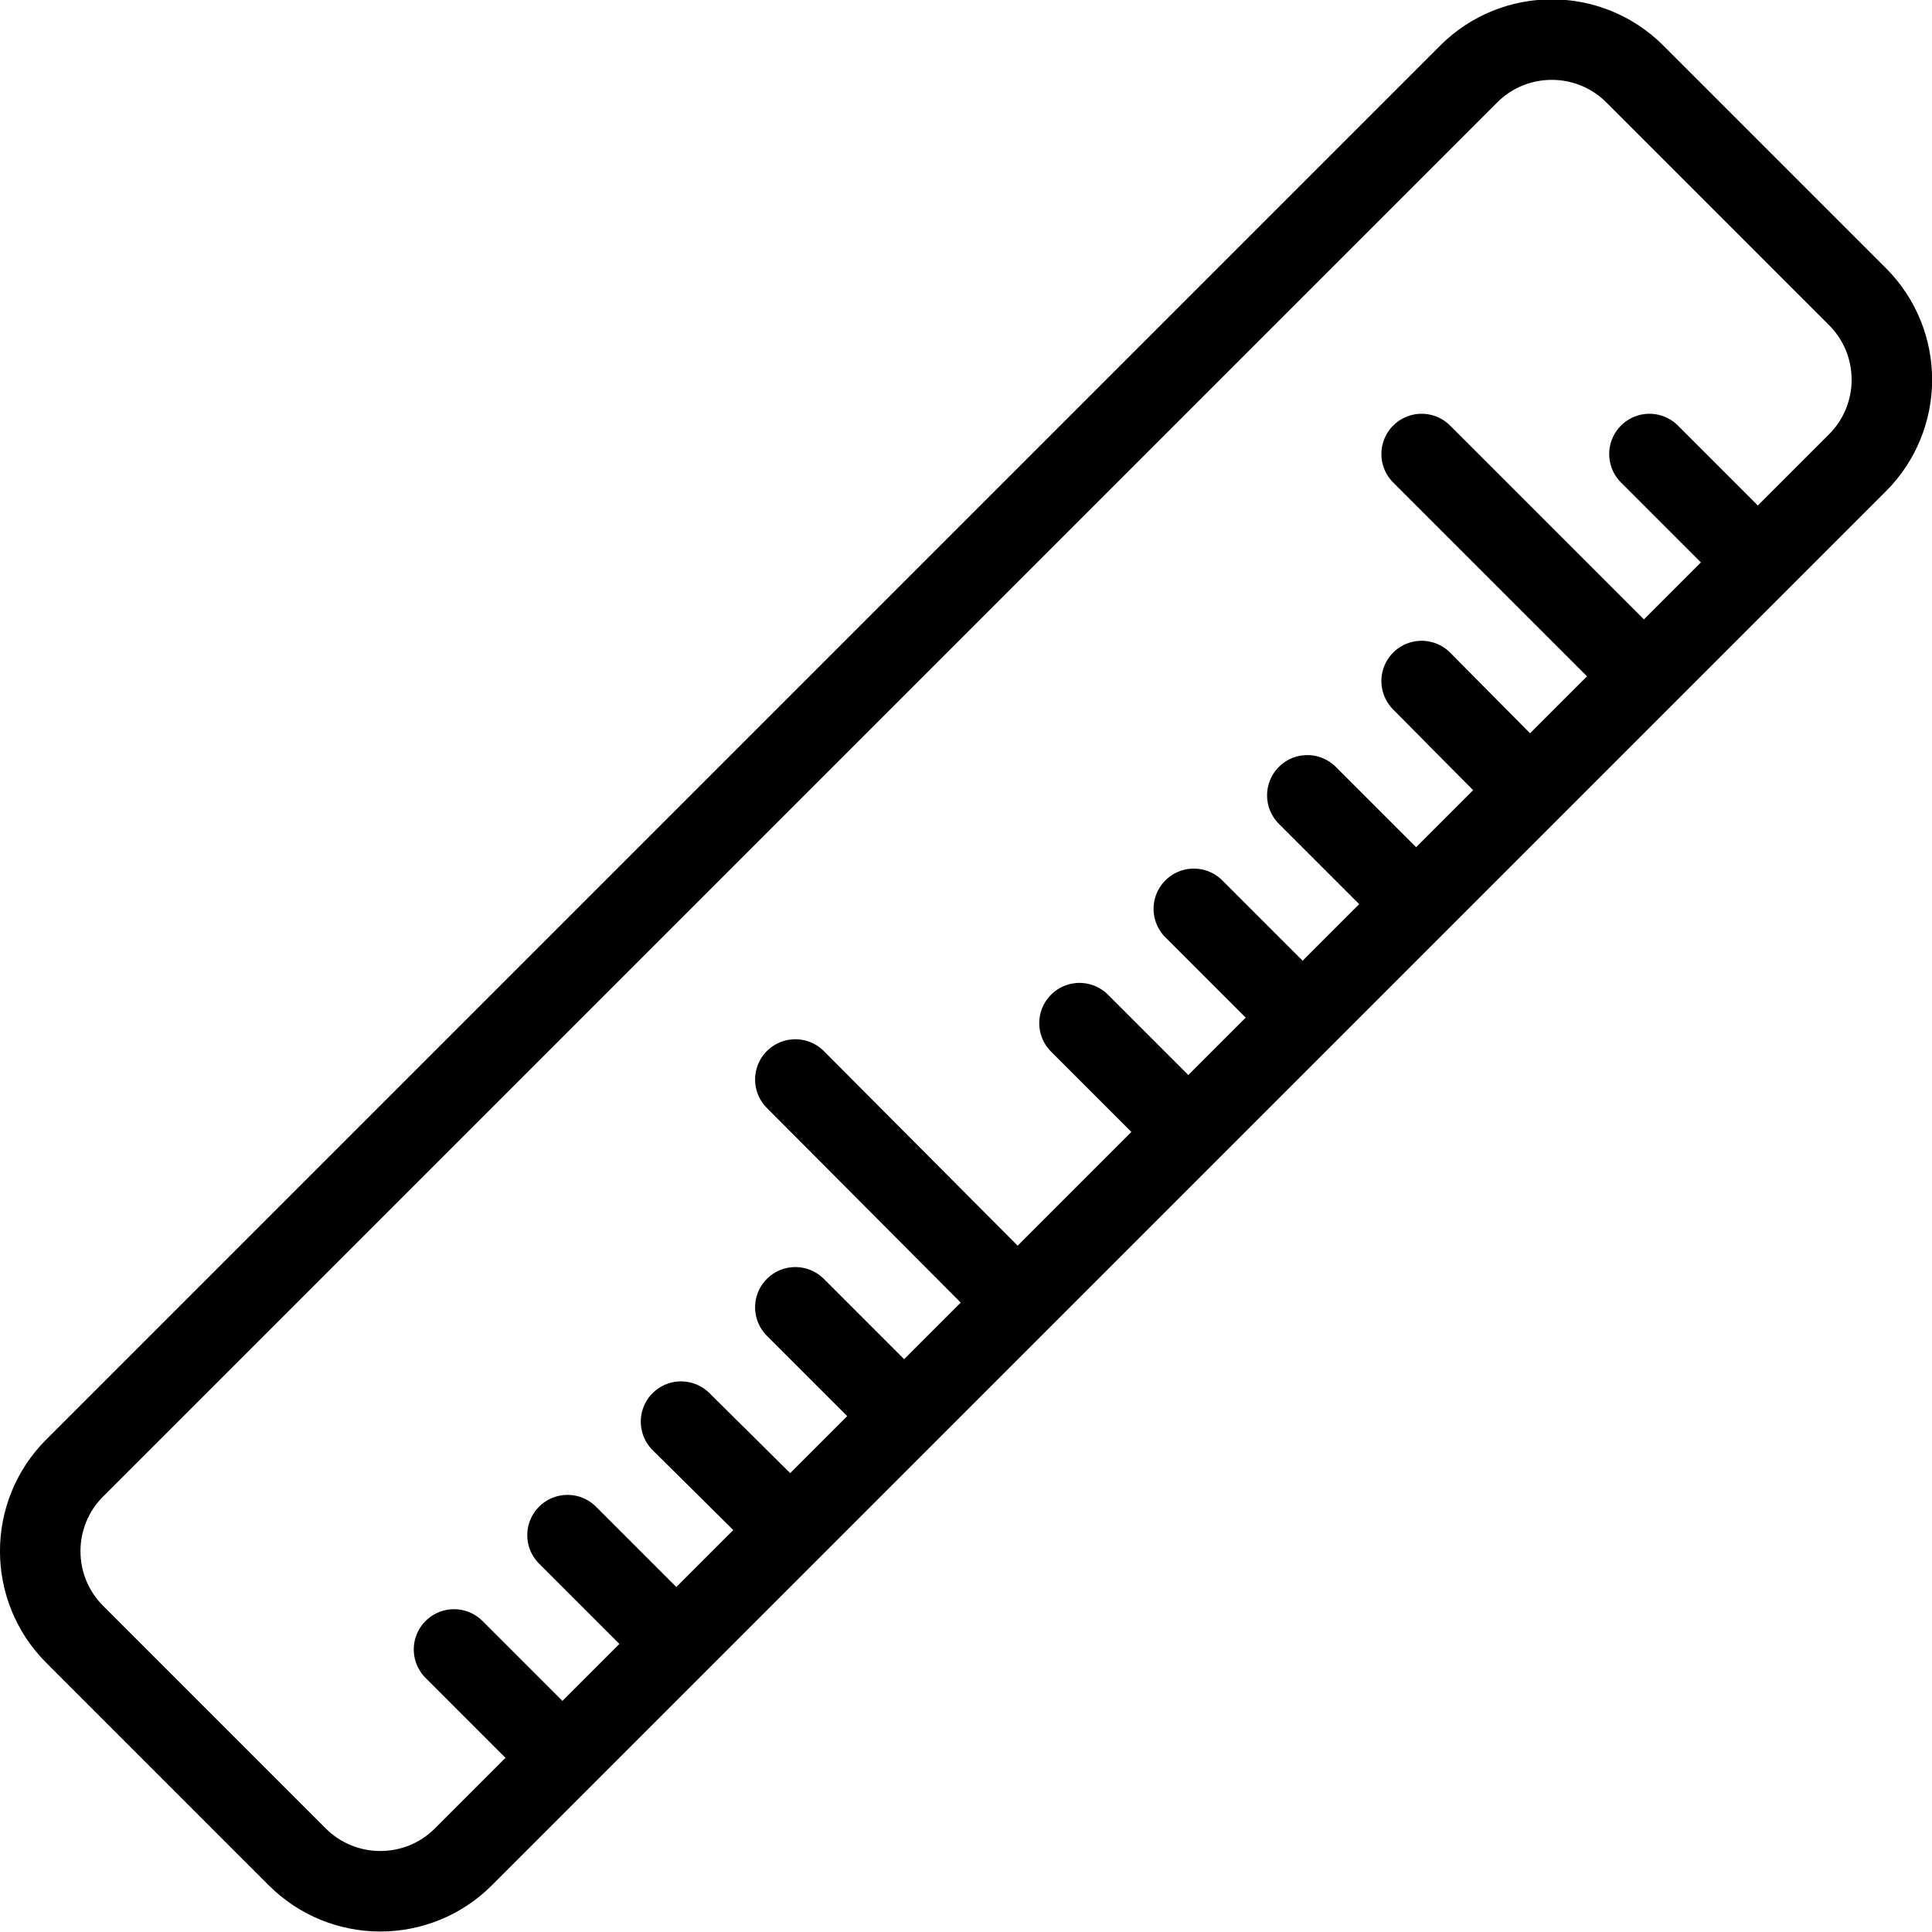
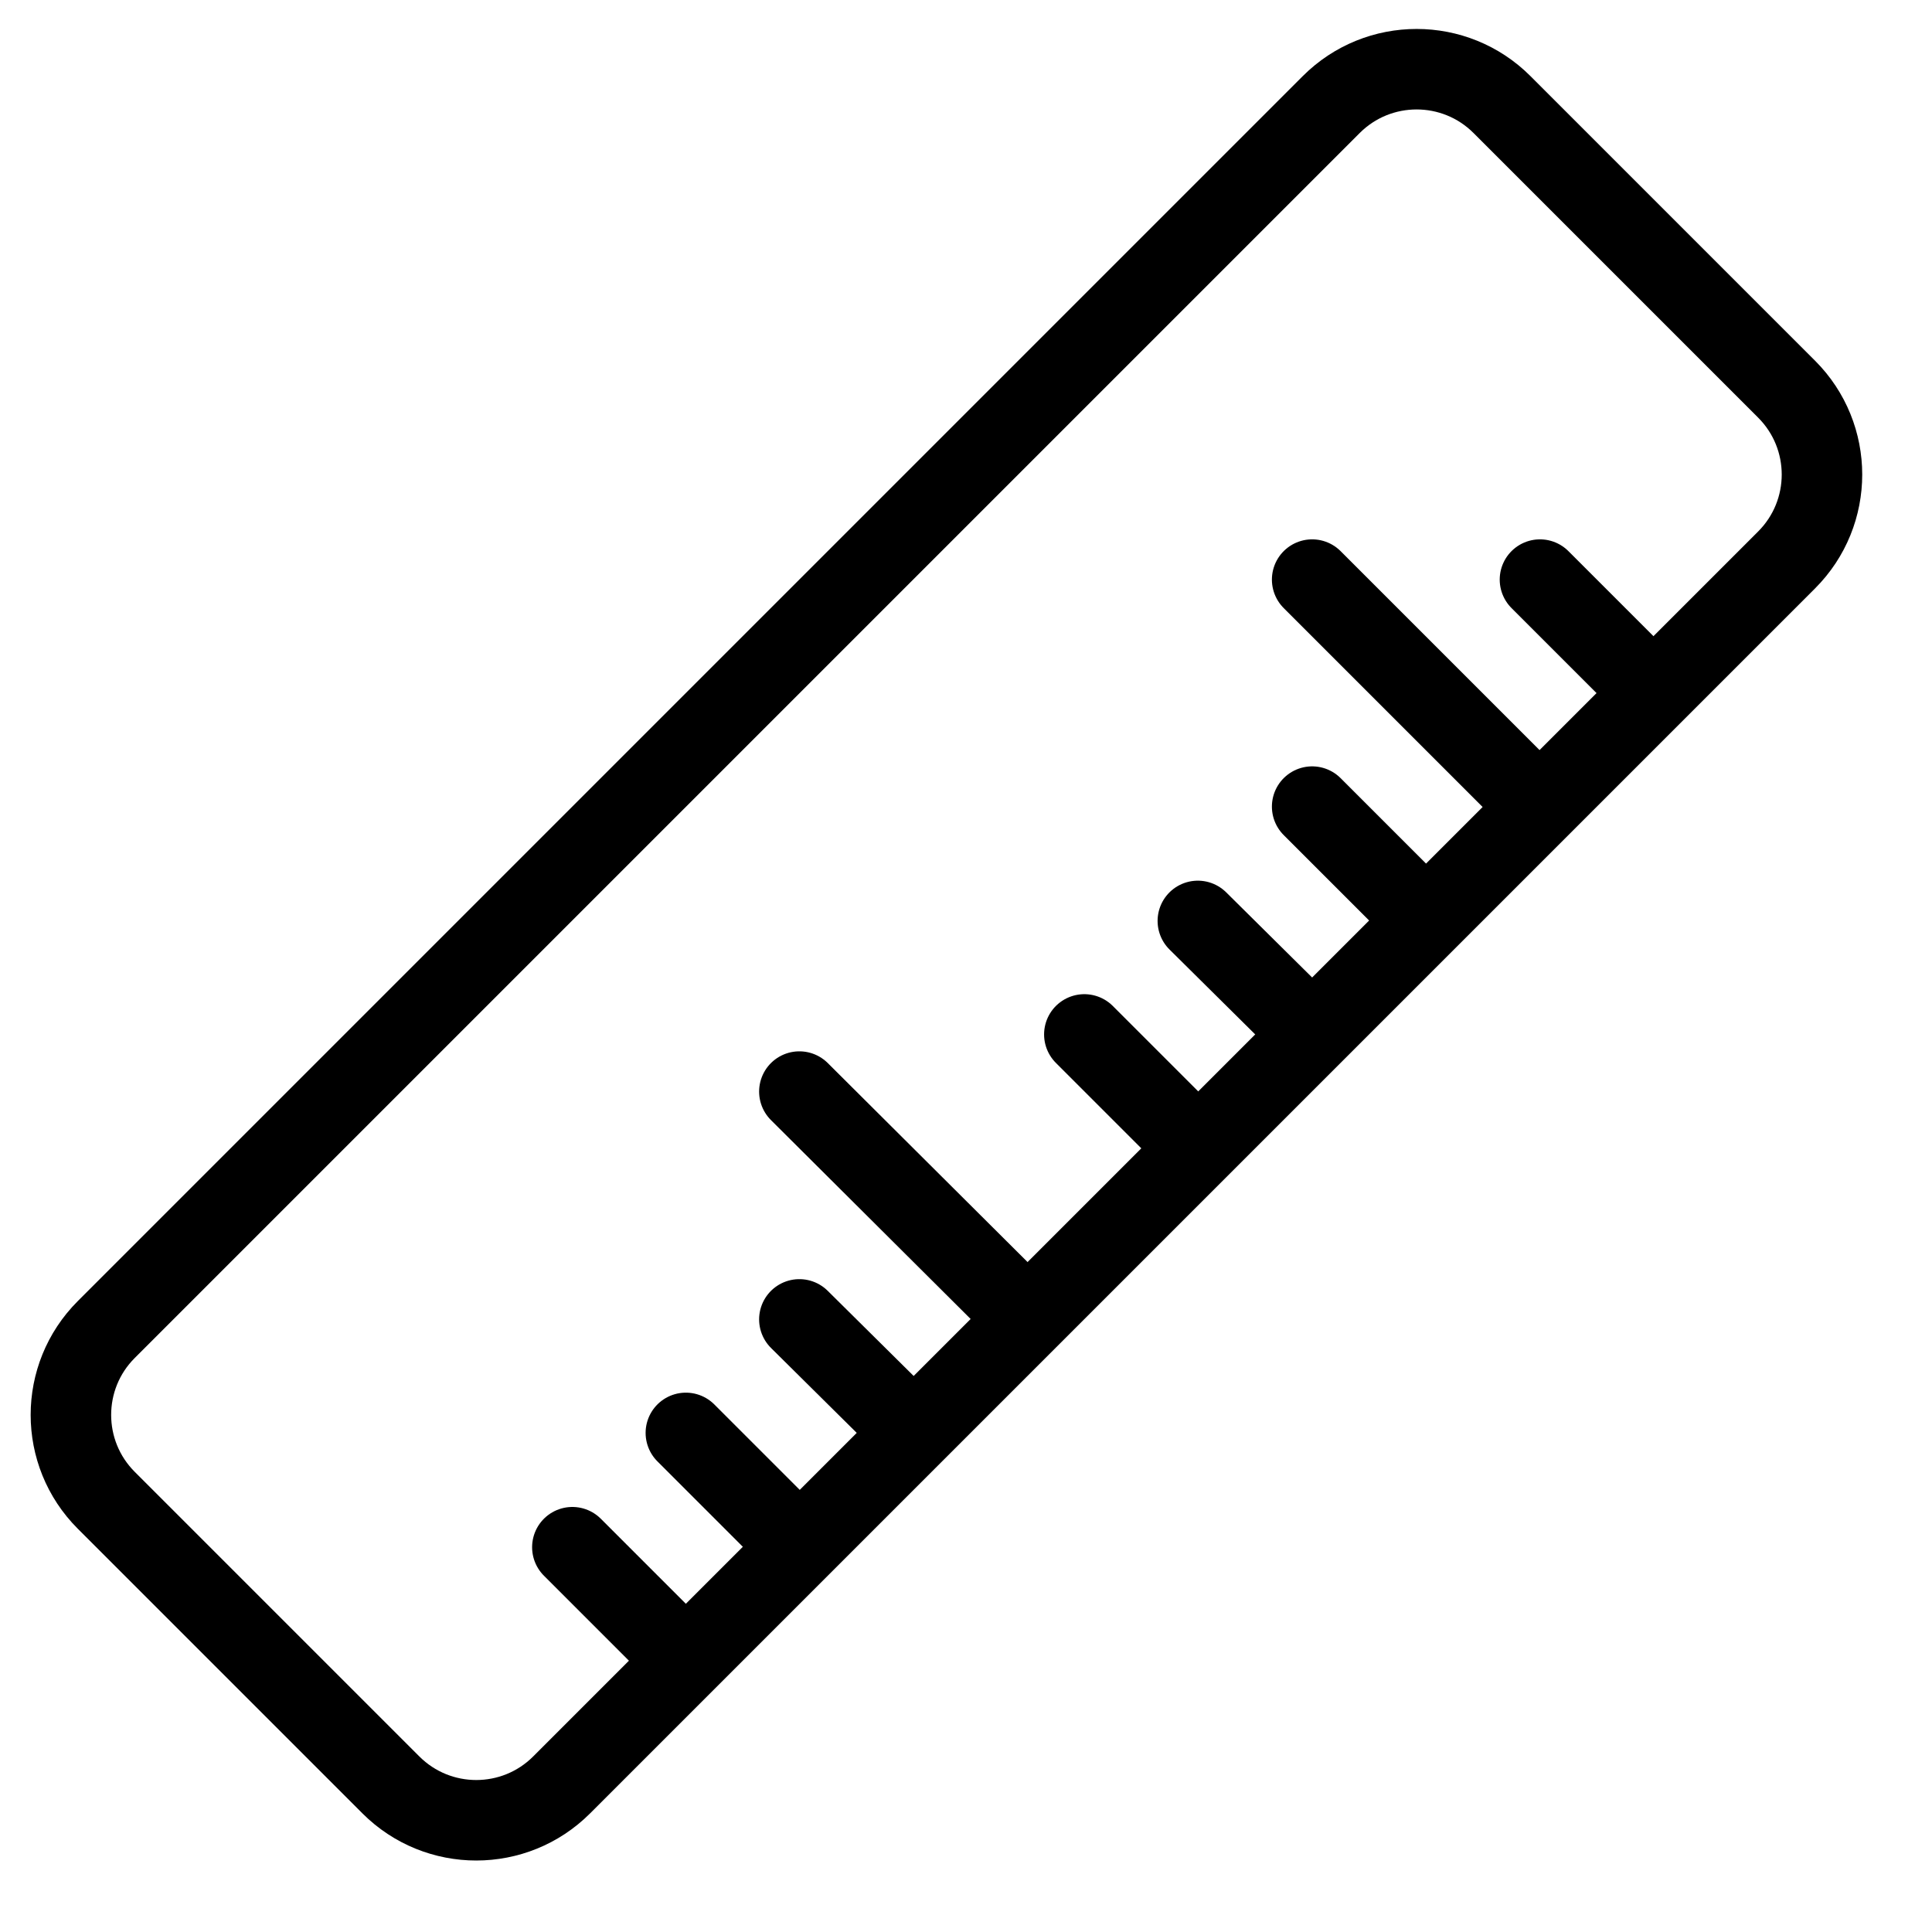
<svg xmlns="http://www.w3.org/2000/svg" viewBox="0 0 24 24">
-   <rect x="-1.7" y="8.58" width="27.41" height="6.83" rx="1.46" transform="translate(-4.97 12) rotate(-45)" fill="none" stroke="#000" stroke-miterlimit="10" />
-   <line x1="5.64" y1="20.49" x2="6.7" y2="21.55" fill="none" stroke="#000" stroke-linecap="round" stroke-miterlimit="10" />
-   <line x1="7.05" y1="19.07" x2="8.11" y2="20.13" fill="none" stroke="#000" stroke-linecap="round" stroke-miterlimit="10" />
-   <line x1="8.46" y1="17.66" x2="9.53" y2="18.72" fill="none" stroke="#000" stroke-linecap="round" stroke-miterlimit="10" />
-   <line x1="9.88" y1="16.24" x2="10.94" y2="17.3" fill="none" stroke="#000" stroke-linecap="round" stroke-miterlimit="10" />
-   <line x1="9.88" y1="13.41" x2="12.35" y2="15.89" fill="none" stroke="#000" stroke-linecap="round" stroke-miterlimit="10" />
-   <line x1="13.41" y1="12.71" x2="14.47" y2="13.77" fill="none" stroke="#000" stroke-linecap="round" stroke-miterlimit="10" />
-   <line x1="14.83" y1="11.29" x2="15.89" y2="12.35" fill="none" stroke="#000" stroke-linecap="round" stroke-miterlimit="10" />
-   <line x1="16.24" y1="9.88" x2="17.3" y2="10.94" fill="none" stroke="#000" stroke-linecap="round" stroke-miterlimit="10" />
-   <line x1="17.66" y1="8.46" x2="18.72" y2="9.53" fill="none" stroke="#000" stroke-linecap="round" stroke-miterlimit="10" />
-   <line x1="17.66" y1="5.64" x2="20.13" y2="8.11" fill="none" stroke="#000" stroke-linecap="round" stroke-miterlimit="10" />
-   <line x1="20.49" y1="5.64" x2="21.55" y2="6.7" fill="none" stroke="#000" stroke-linecap="round" stroke-miterlimit="10" />
+   <rect x="-0.5" y="7.74" width="24.52" height="8" rx="1.5" transform="translate(-4.86 11.75) rotate(-45)" fill="none" stroke="#000" stroke-miterlimit="10" />
+   <line x1="7.11" y1="19.22" x2="8.17" y2="20.28" fill="none" stroke="#000" stroke-linecap="round" stroke-miterlimit="10" />
+   <line x1="8.52" y1="17.8" x2="9.58" y2="18.86" fill="none" stroke="#000" stroke-linecap="round" stroke-miterlimit="10" />
+   <line x1="9.93" y1="16.39" x2="11" y2="17.45" fill="none" stroke="#000" stroke-linecap="round" stroke-miterlimit="10" />
+   <line x1="9.93" y1="13.56" x2="12.41" y2="16.03" fill="none" stroke="#000" stroke-linecap="round" stroke-miterlimit="10" />
+   <line x1="13.47" y1="12.85" x2="14.53" y2="13.91" fill="none" stroke="#000" stroke-linecap="round" stroke-miterlimit="10" />
+   <line x1="14.88" y1="11.44" x2="15.95" y2="12.5" fill="none" stroke="#000" stroke-linecap="round" stroke-miterlimit="10" />
+   <line x1="16.3" y1="10.02" x2="17.36" y2="11.08" fill="none" stroke="#000" stroke-linecap="round" stroke-miterlimit="10" />
+   <line x1="16.3" y1="7.2" x2="18.77" y2="9.67" fill="none" stroke="#000" stroke-linecap="round" stroke-miterlimit="10" />
+   <line x1="19.13" y1="7.2" x2="20.19" y2="8.26" fill="none" stroke="#000" stroke-linecap="round" stroke-miterlimit="10" />
</svg>
